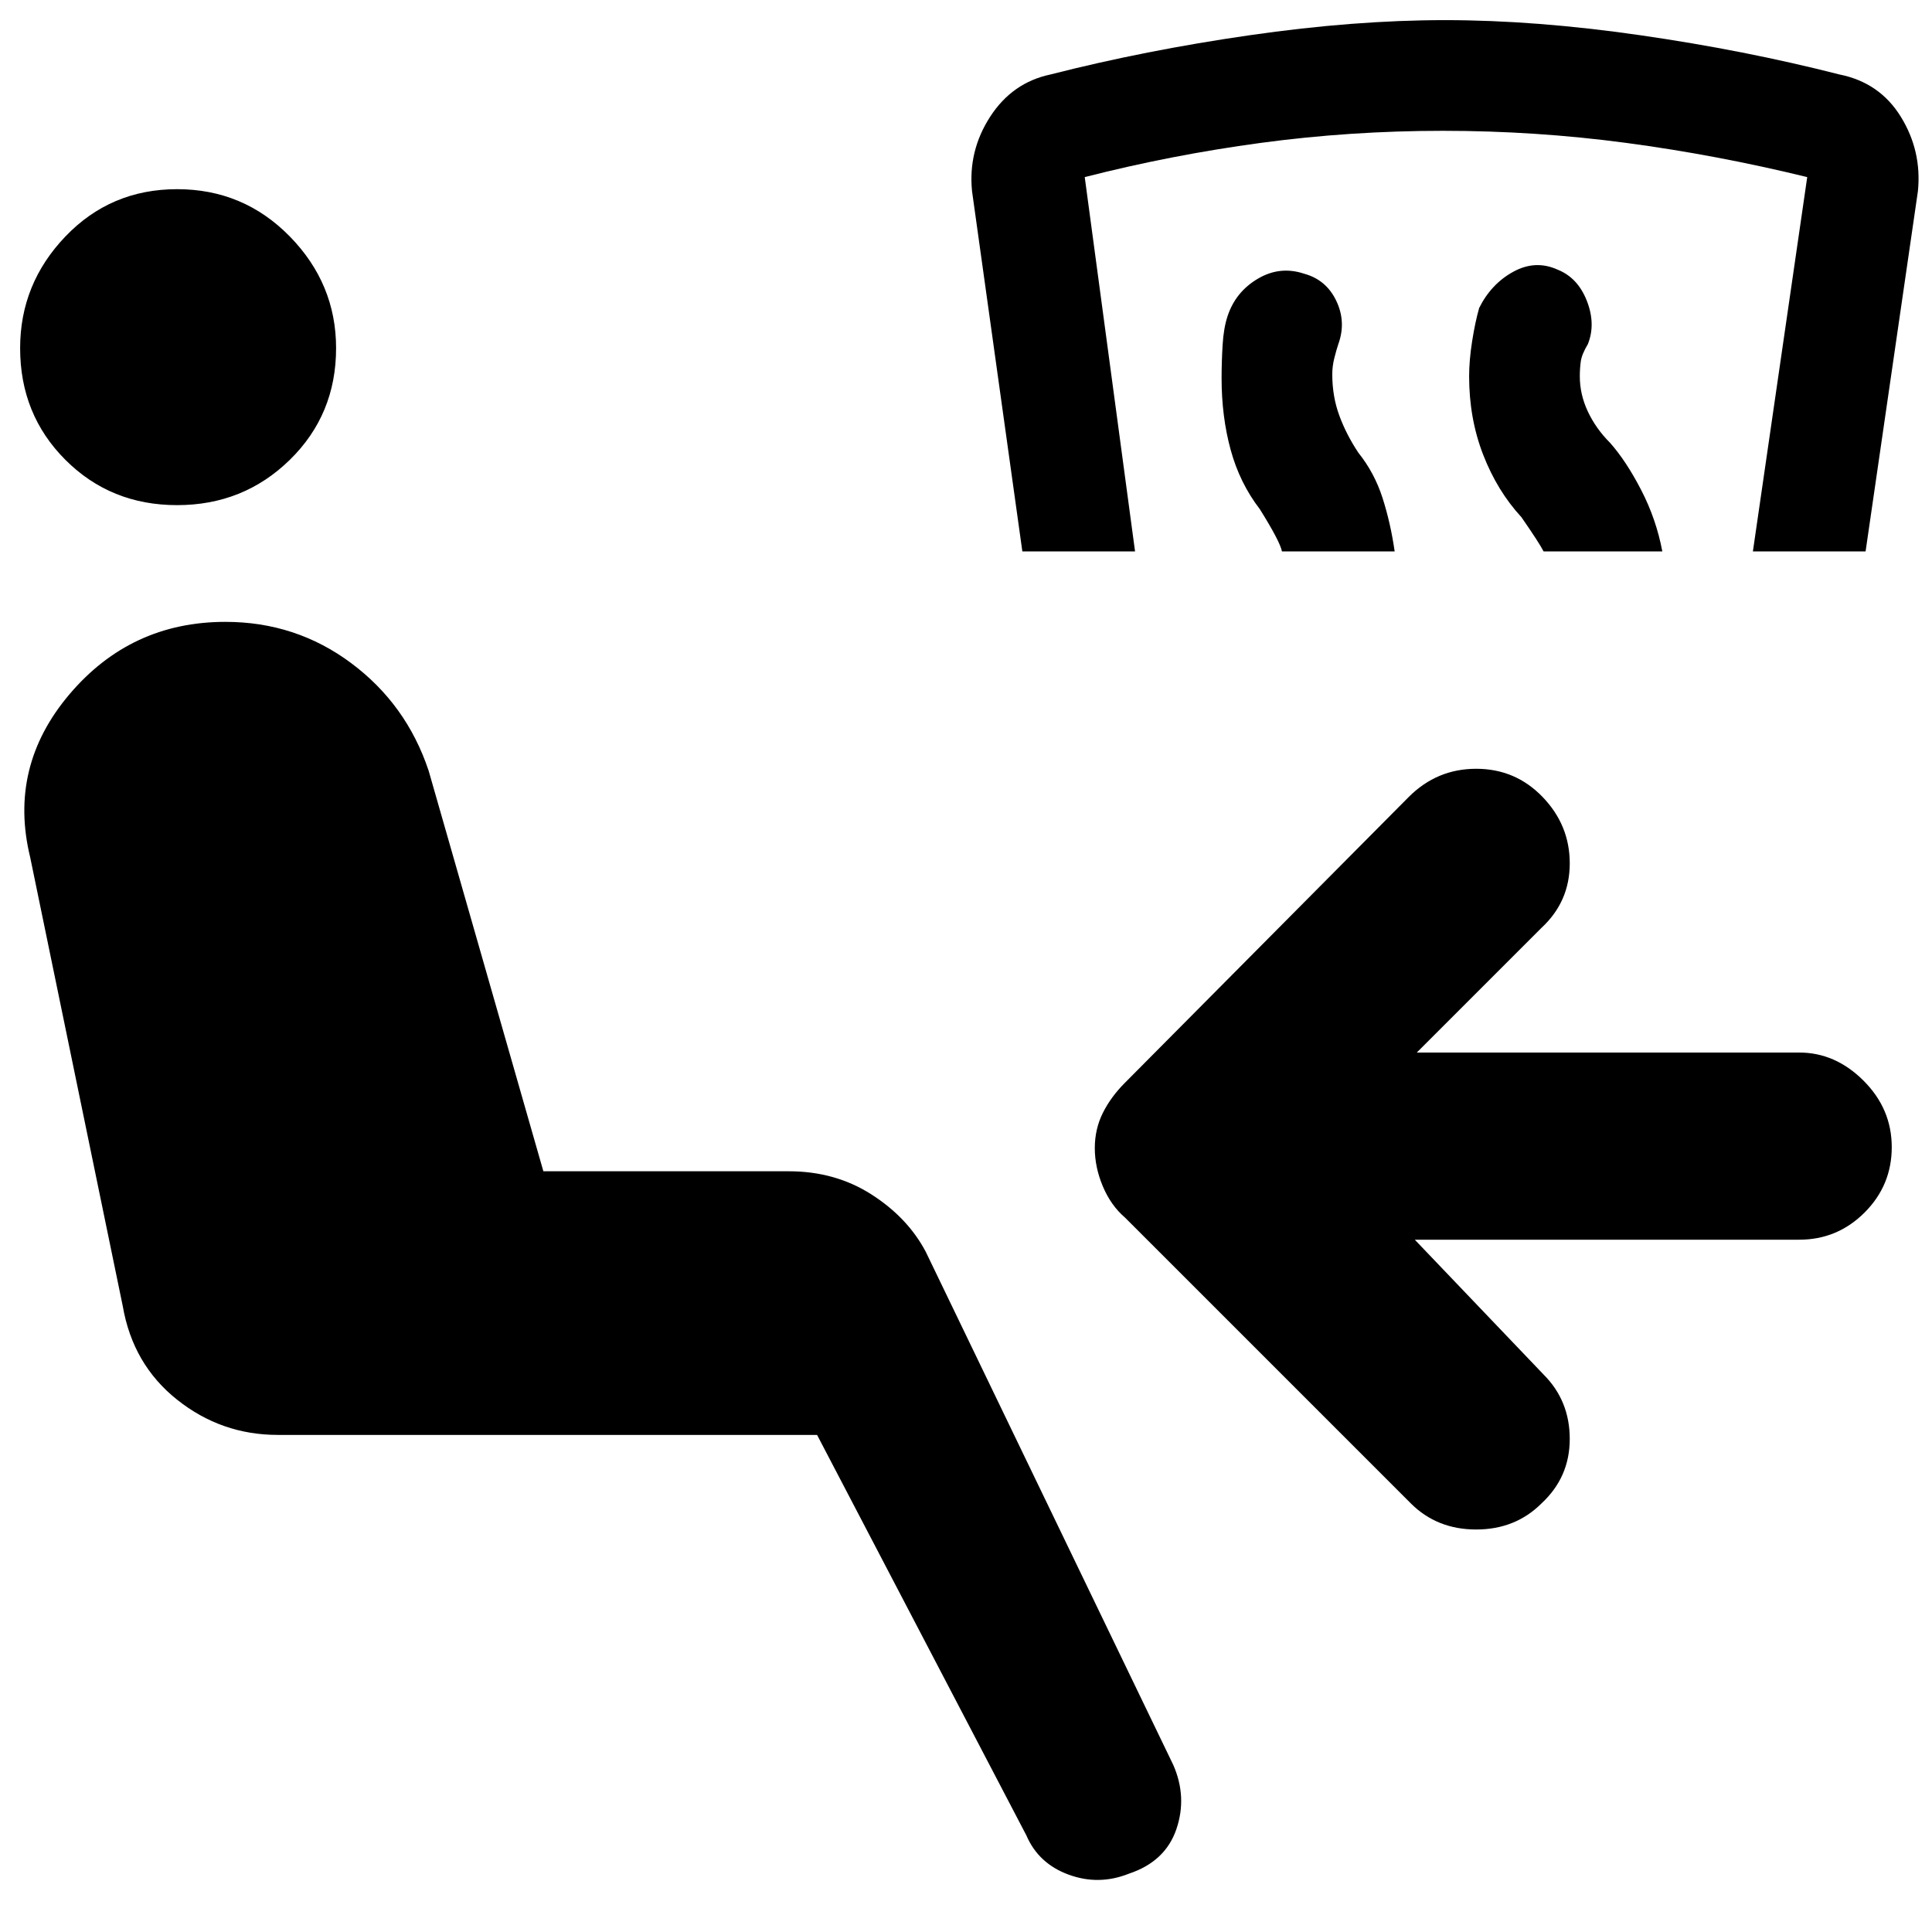
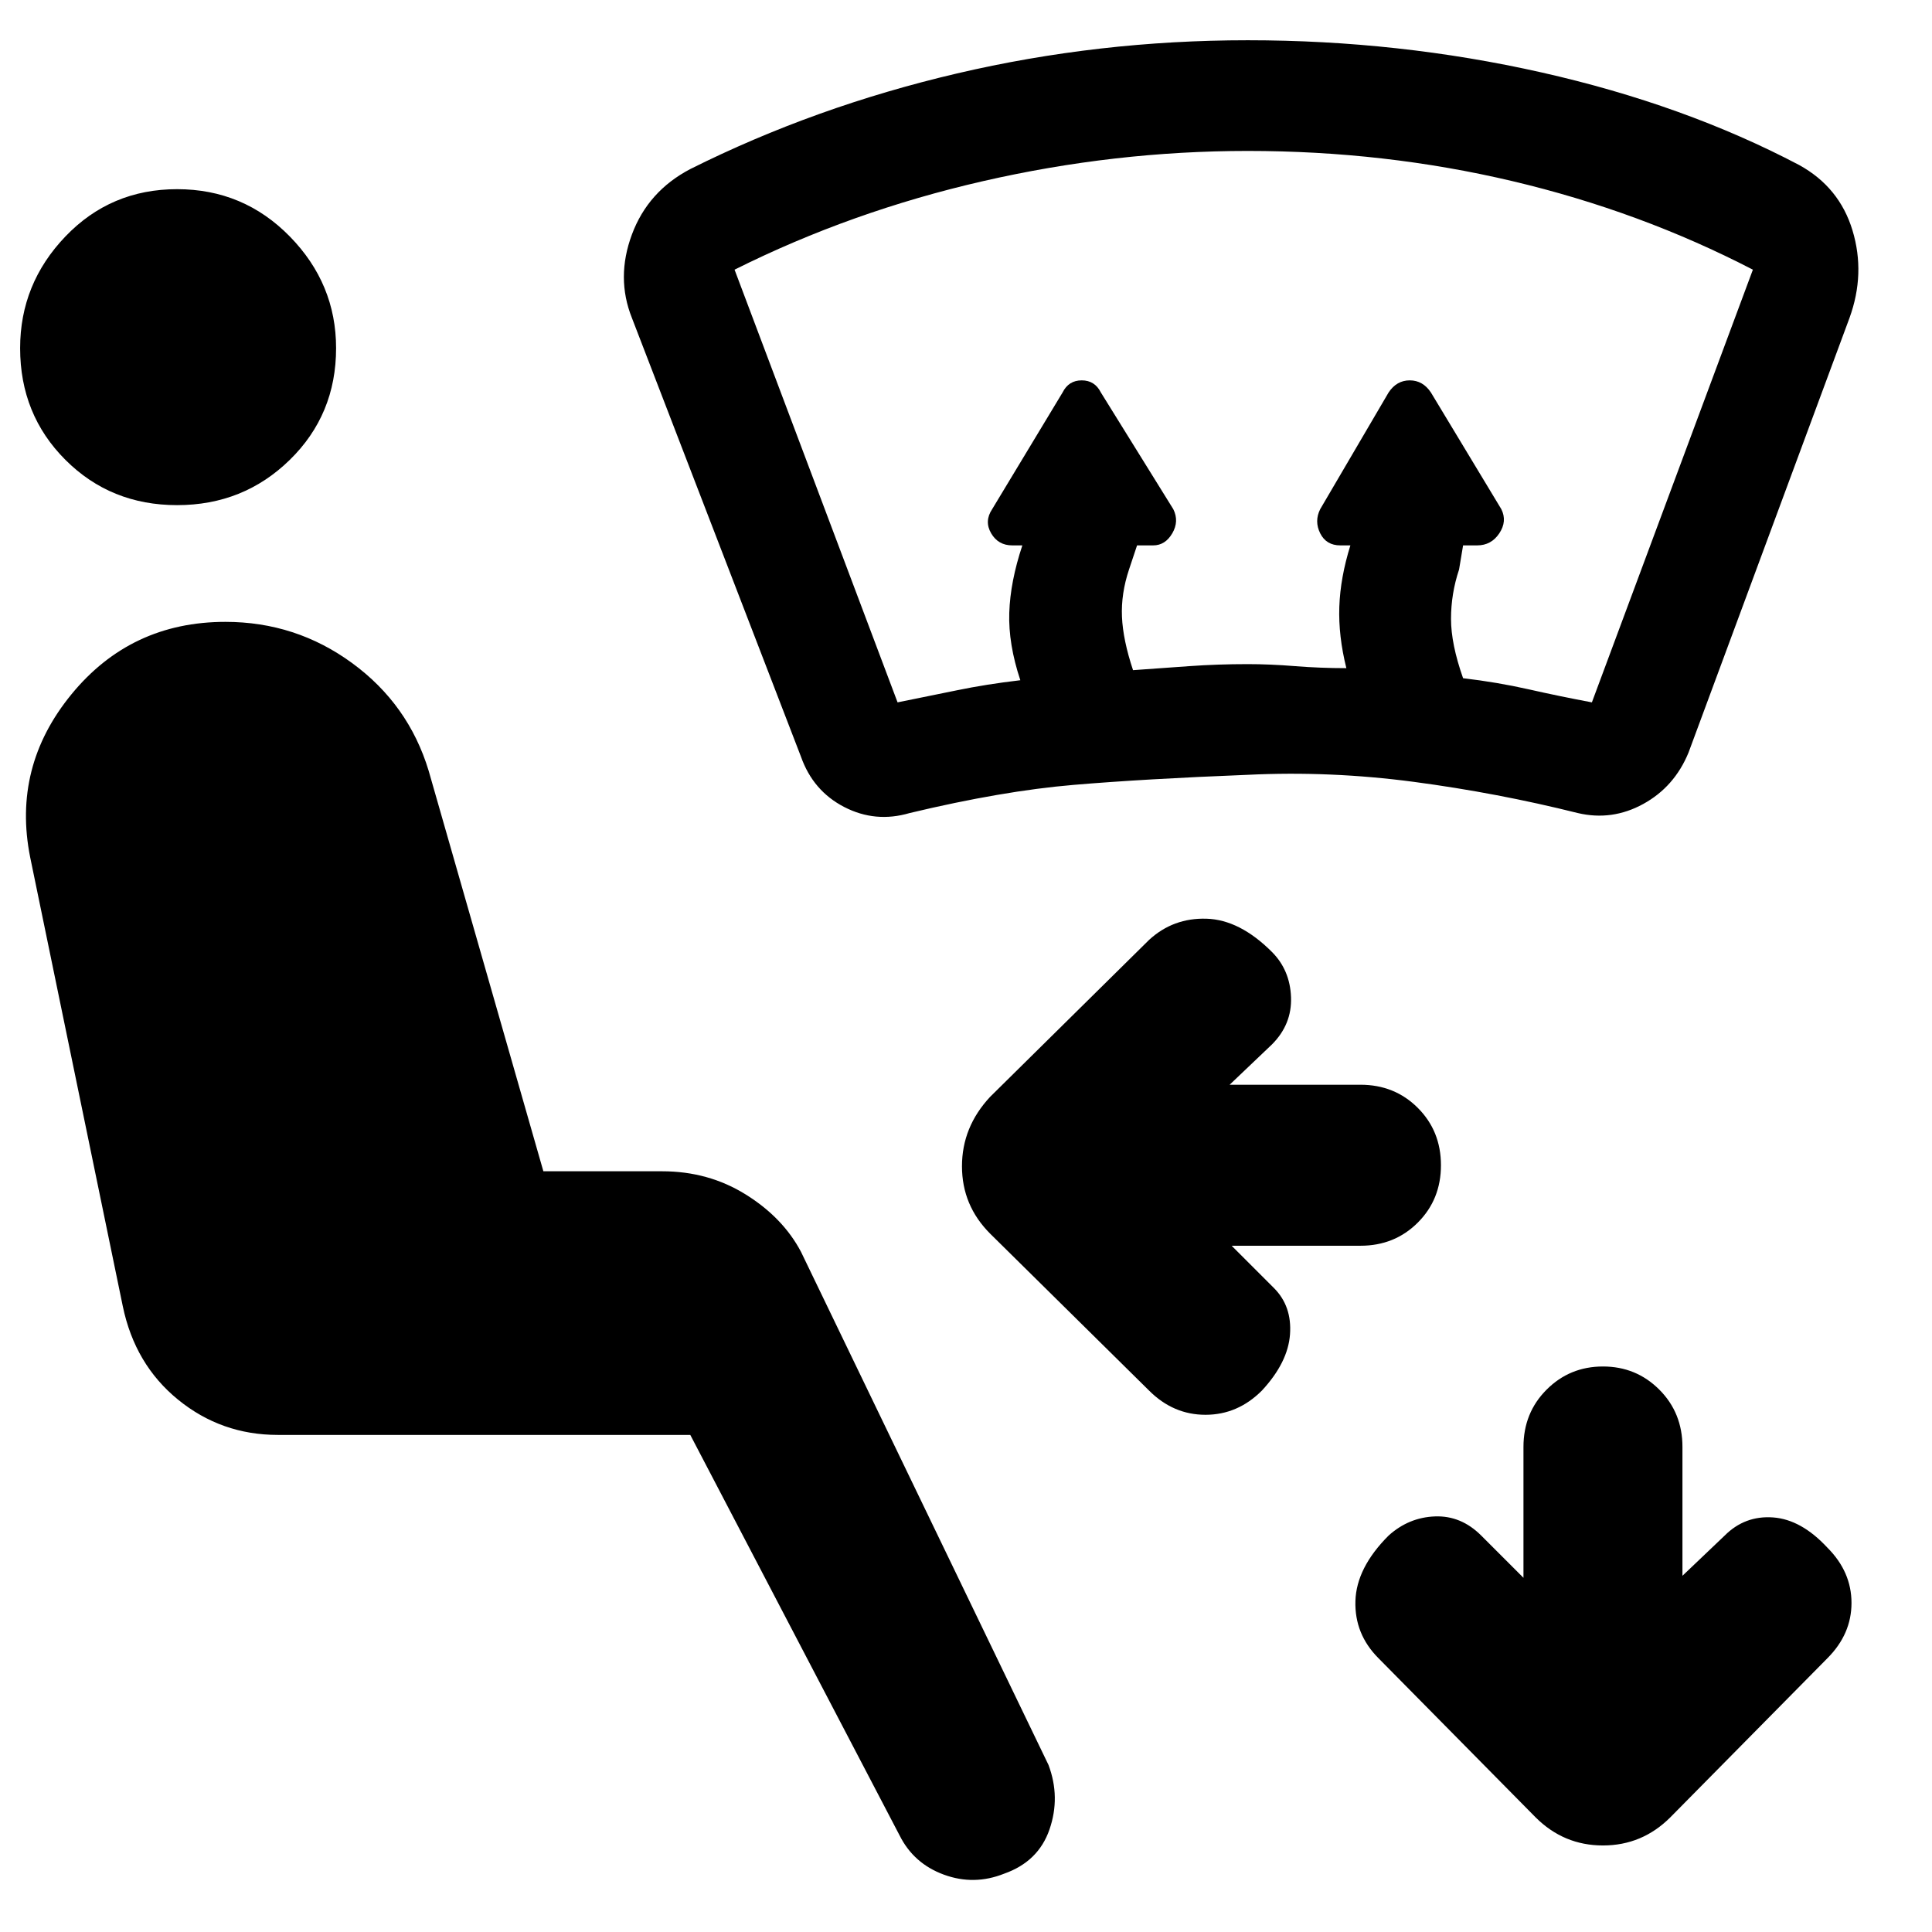
<svg xmlns="http://www.w3.org/2000/svg" viewBox="0 -960 960 960">
-   <path d="M561-29q-15 6-30 .5T510-48L406-247H138q-28 0-50-17.5T61-311L15-534q-11-45 19.5-81t77.5-36q35 0 62.5 20.5T213-577l57 199h122q23 0 41 11.5t27 28.5L583-83q7 16 1.5 32T561-29ZM88-709q-33 0-55.5-22.5T10-787q0-32 22.5-55.5T88-866q33 0 56 23.5t23 55.5q0 33-23 55.5T88-709Zm549 23q-1-5-11-21-10-13-14.5-29.5T607-772q0-8 .5-16.5T610-803q4-12 15-18.5t23-2.5q11 3 16 13.5t1 21.5q-1 3-2 7t-1 8q0 11 3.5 20.5T675-735q8 10 12 22.5t6 26.5h-56Zm130 0q-2-4-11-17-12-13-19-31t-7-39q0-8 1.5-17.5T735-807q6-12 17-18t22-1q10 4 14.5 15.5t.5 21.5q-3 5-3.5 8.5t-.5 7.5q0 9 4 17.5t11 15.5q8 9 15.5 23.5T826-686h-59Zm-259 0-25-179q-2-20 9-37t30-21q47-12 99-19.5t97-7.5q45 0 97 7.5t99 19.5q20 4 30.5 21t8.5 37l-26 179h-56l27-186q-45-11-90-17t-91-6q-46 0-90.5 6T539-872l25 186h-56Zm193 473L559-355q-7-6-11-15.5t-4-19q0-9.5 4-17.5t11-15l141-142q14-14 33.5-14t33 14q13.5 14 13.5 33t-14 32l-62 62h190q18 0 32 14t14 33q0 19-13.5 32.5T894-344H703l64 67q13 13 13 32t-14 32q-13 13-32.5 13T701-213Z" />
+   <path d="M757-176v-65q0-17 11.5-28.5t28-11.5q16.5 0 28 11.5T836-241v64l21-20q10-10 24-9t27 15q12 12 12 27.5T908-136l-78 79q-14 14-33.5 14T763-57l-78-79q-12-12-11.5-28.5T690-197q10-9 23-9.5t23 9.5l21 21ZM612-341l21 21q9 9 8 23t-14 28q-12 12-28 12t-28-12l-79-78q-14-14-14-33.5t14-34.5l79-78q12-11 28.5-10.5T632-487q9 9 9.5 22.5T632-441l-21 20h65q17 0 28.5 11.5T716-381q0 17-11.5 28.5T676-341h-64ZM446-611q15-3 29.5-6t31.5-5q-6-18-5.5-33.5T508-689h-5q-7 0-10.5-6t.5-12l35-58q3-6 9.5-6t9.5 6l36 58q3 6-.5 12t-9.5 6h-8l-4 12q-4 12-3.5 23.5T563-627l28-2q14-1 29-1 11 0 23.5 1t25.5 1q-4-16-3.5-30.5T671-689h-5q-7 0-10-6t0-12l34-58q4-6 10.5-6t10.5 6l35 58q3 6-1 12t-11 6h-7l-2 12q-4 12-4 24.5t6 29.5q17 2 32.5 5.5T791-611l80-215q-56-29-119.5-44T620-885q-66 0-131.5 15T365-826l81 215ZM343-247H138q-28 0-49.5-17.5T61-311L15-534q-9-45 20.5-81t76.5-36q35 0 63 20.5t38 53.5l57 199h59q23 0 41.5 11.5T398-338L521-83q6 16 .5 32T499-29q-15 6-30 .5T447-48L343-247ZM88-709q-33 0-55.5-22.5T10-787q0-32 22.5-55.5T88-866q33 0 56 23.5t23 55.5q0 33-23 55.5T88-709Zm532 134q-51 2-86.5 5T452-556q-17 5-32.5-3T398-584l-84-218q-8-20 0-41.5t29-32.5q62-31 132.5-47.5T620-940q75 0 146 16t128 46q20 11 26.5 32.5T919-802l-80 216q-7 17-22.5 25.5T784-556q-40-10-81.5-15.5T620-575Z" />
</svg>
